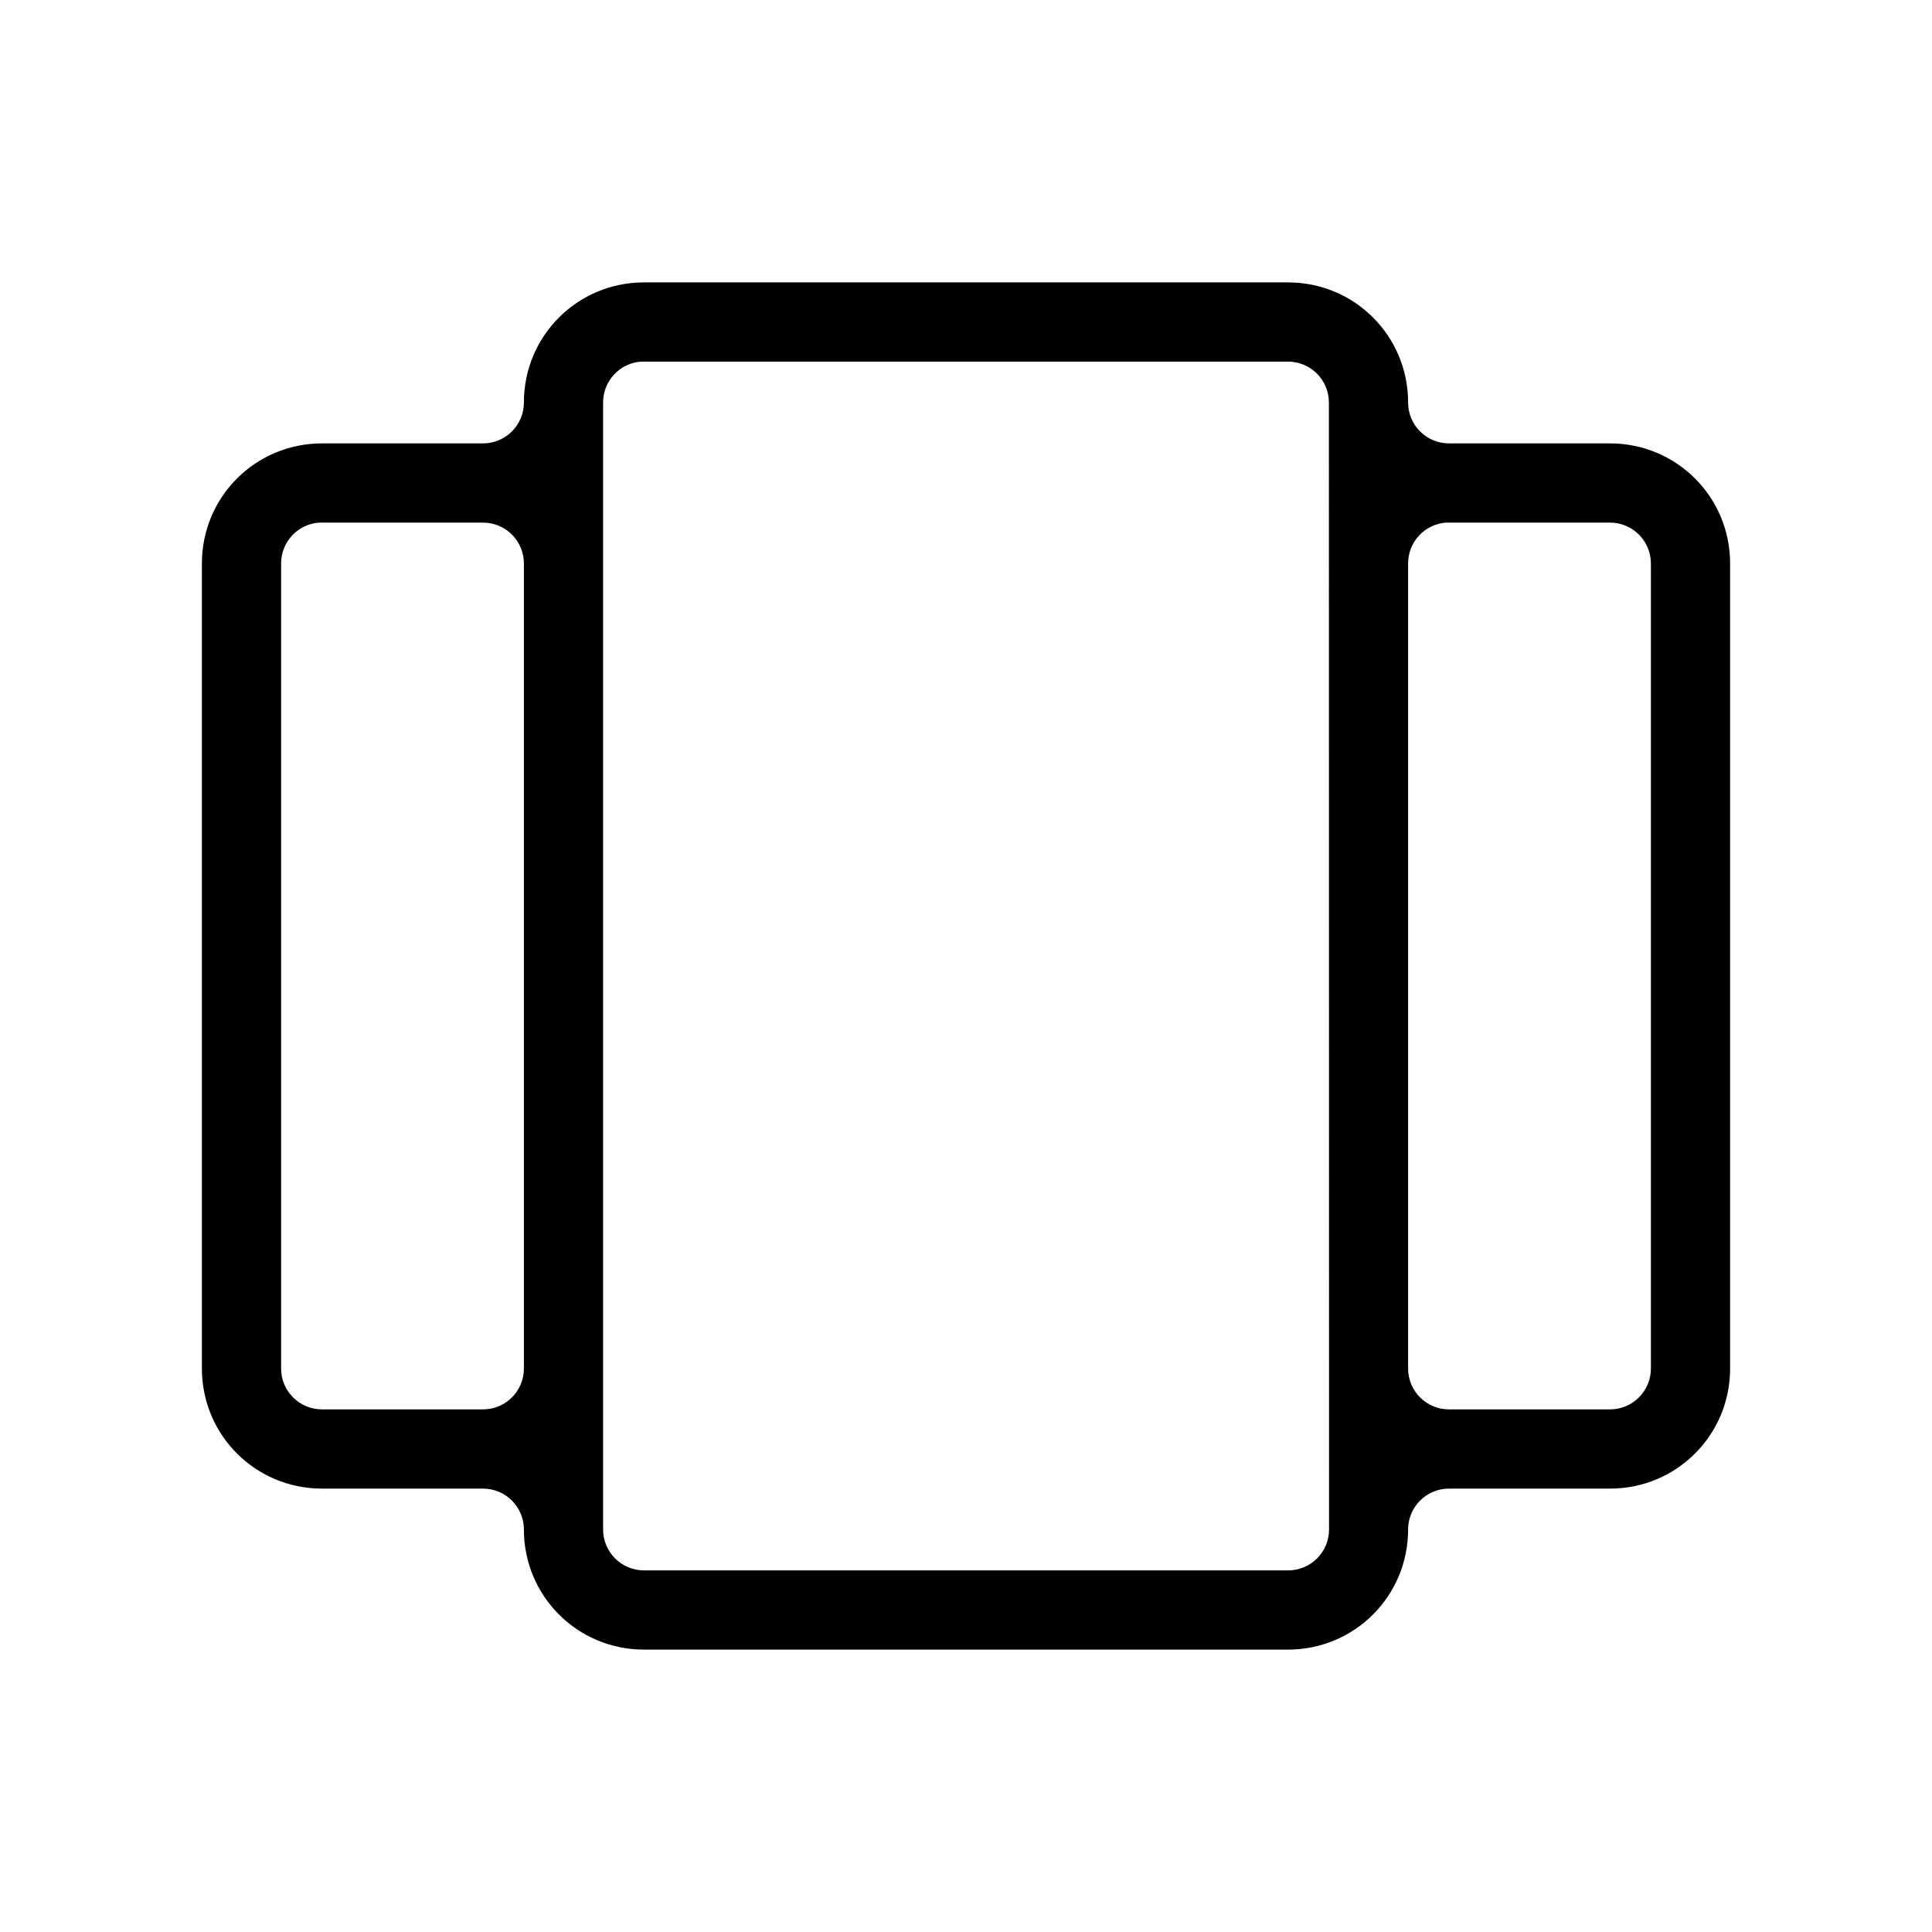
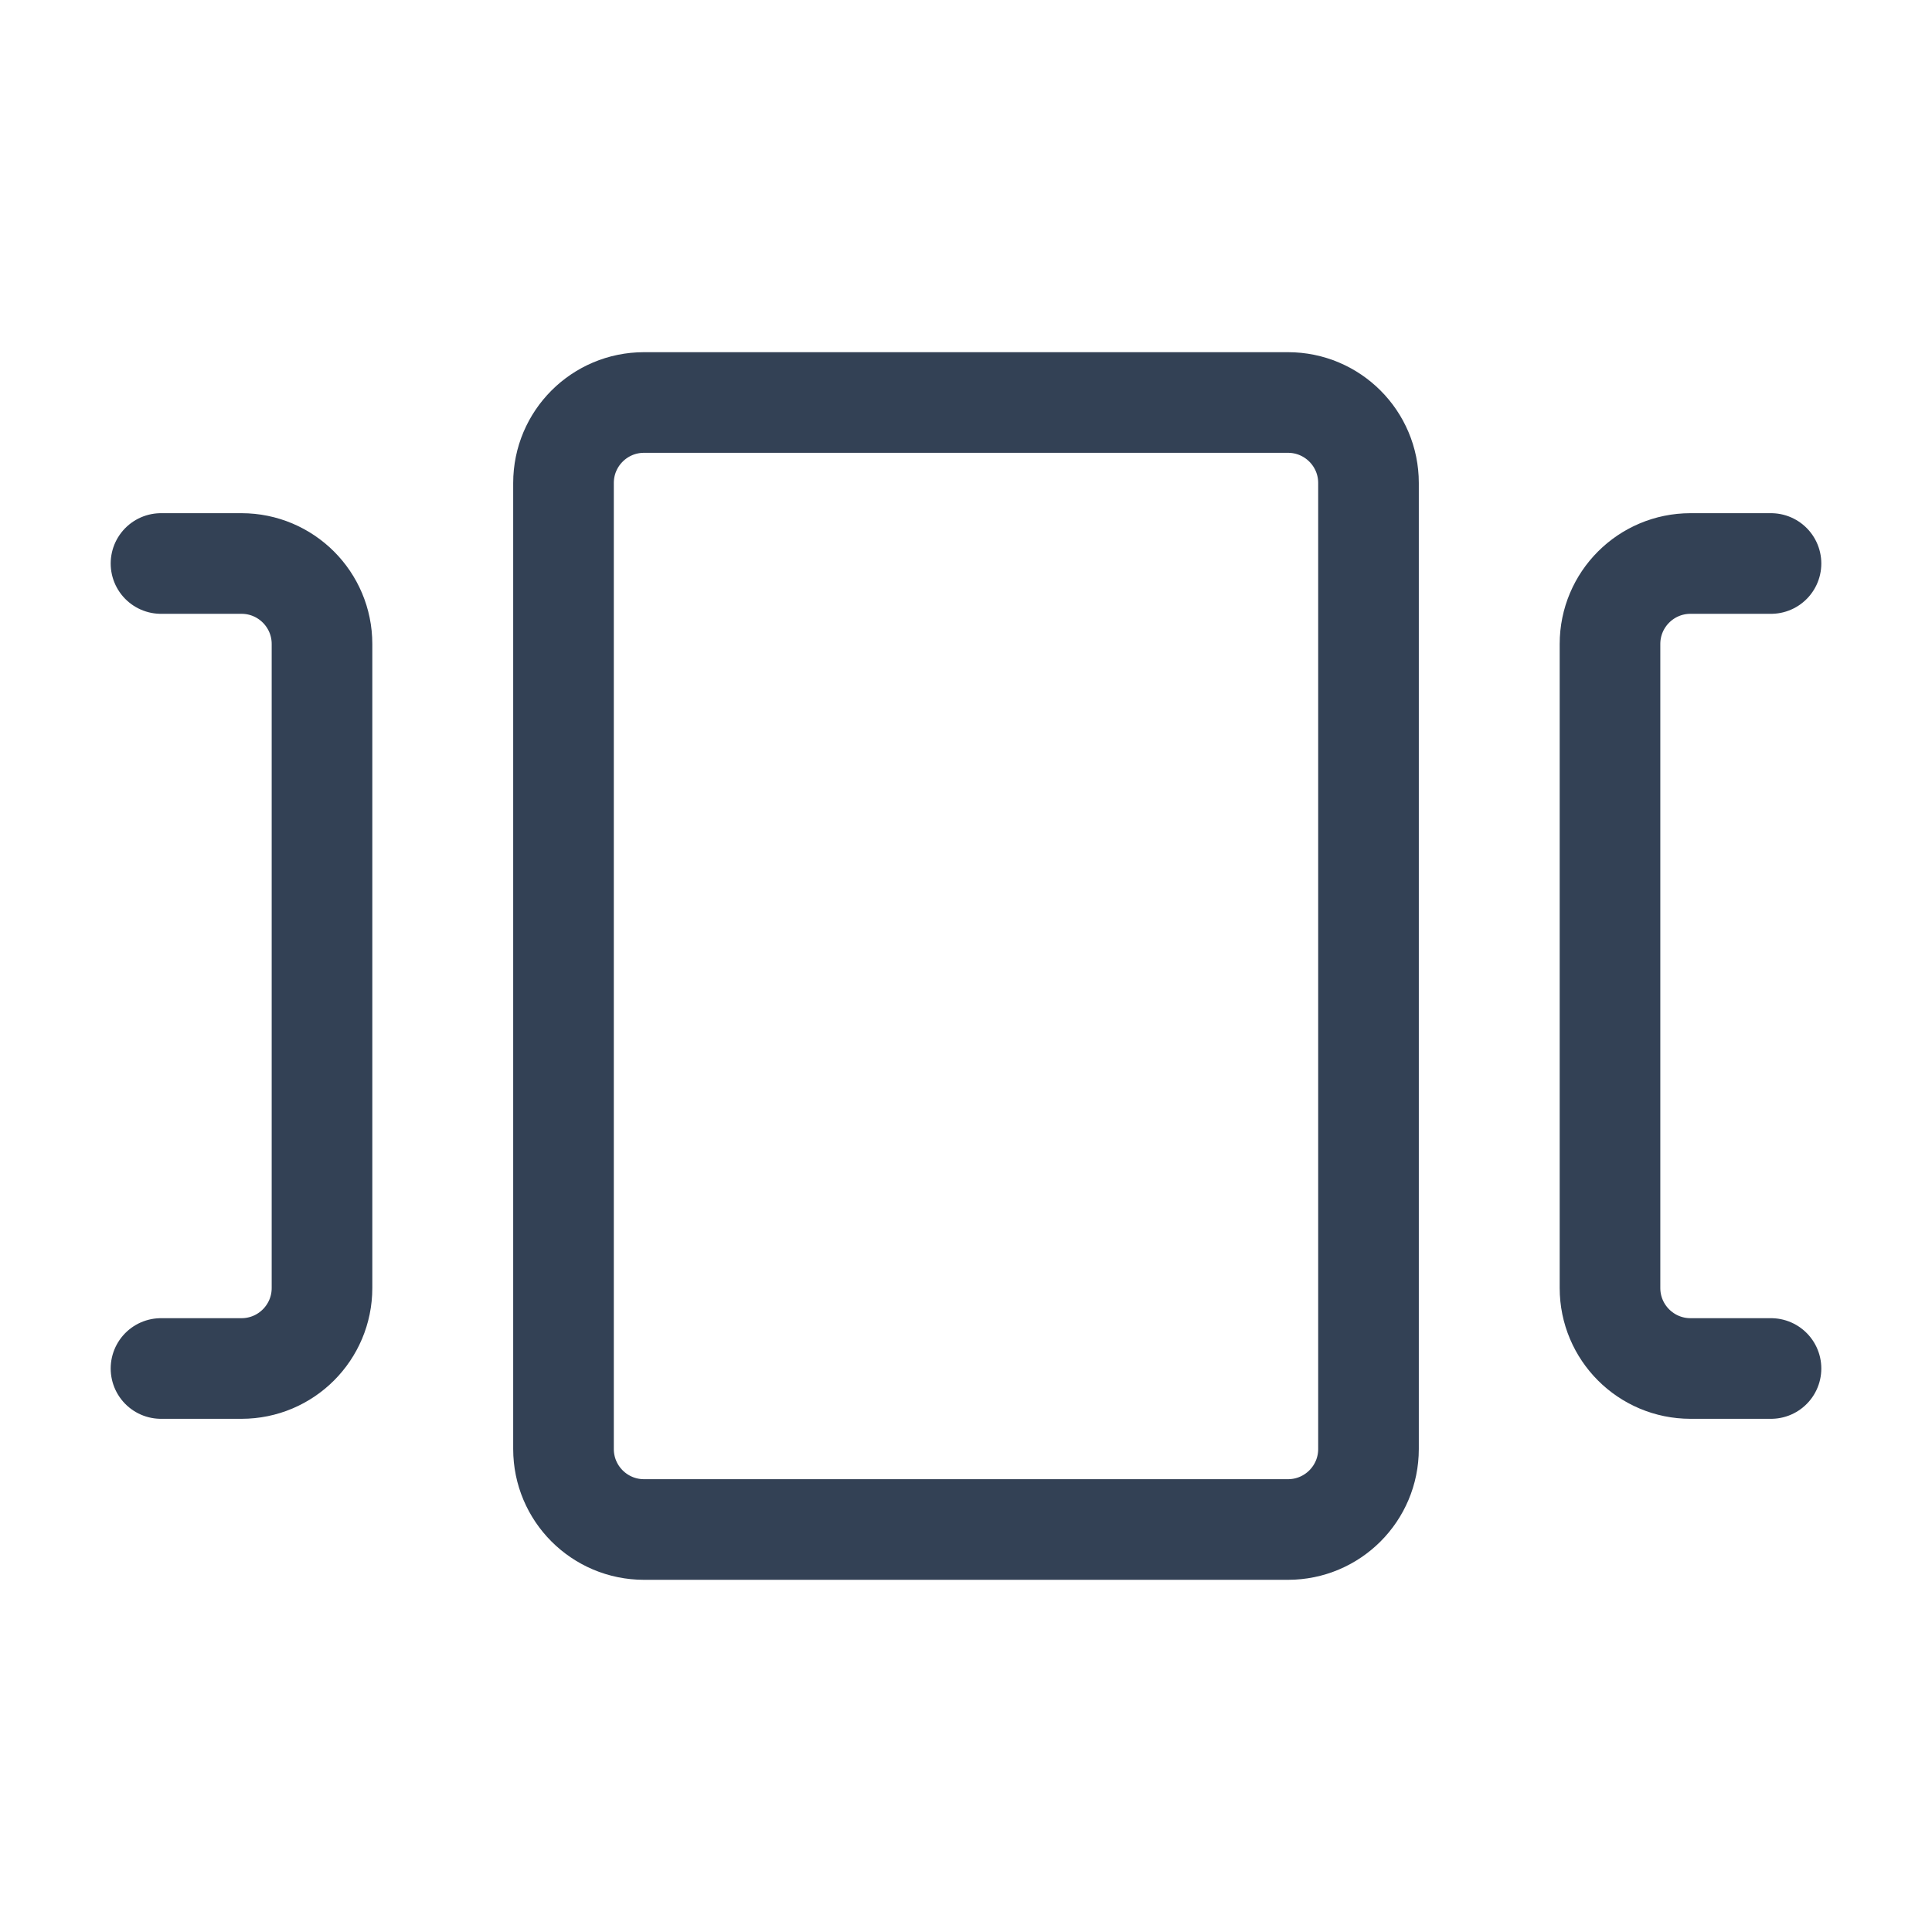
- <svg xmlns="http://www.w3.org/2000/svg" height="24" width="24">
-   <path d="M8 3.508c-.827 0-1.492.665-1.492 1.492A.508.508 0 0 1 6 5.508H4c-.827 0-1.492.665-1.492 1.492v10c0 .827.665 1.492 1.492 1.492h2a.508.508 0 0 1 .508.508c0 .827.665 1.492 1.492 1.492h8c.827 0 1.492-.665 1.492-1.492a.508.508 0 0 1 .508-.508h2c.827 0 1.492-.665 1.492-1.492V7c0-.827-.665-1.492-1.492-1.492h-2A.508.508 0 0 1 17.492 5c0-.827-.665-1.492-1.492-1.492Zm-.035.984a.508.508 0 0 1 .035 0h8a.508.508 0 0 1 .508.508l.002 14a.508.508 0 0 1-.508.508H8A.508.508 0 0 1 7.492 19V5a.508.508 0 0 1 .473-.508Zm-4 2a.508.508 0 0 1 .035 0h2A.508.508 0 0 1 6.508 7v10a.508.508 0 0 1-.508.508H4A.508.508 0 0 1 3.492 17V7a.508.508 0 0 1 .473-.508Zm14 0a.508.508 0 0 1 .035 0h2a.508.508 0 0 1 .508.508v10a.508.508 0 0 1-.508.508h-2a.508.508 0 0 1-.508-.508V7a.508.508 0 0 1 .473-.508z" />
+ <svg xmlns="http://www.w3.org/2000/svg" width="512" height="512" viewBox="0 0 24 24" role="img" aria-label="carousel">
+   <g fill="none" stroke="#334155" stroke-width="1.25" stroke-linecap="round" stroke-linejoin="round">
+     <path d="M7 6a1 1 0 0 1 1 -1h8a1 1 0 0 1 1 1v12a1 1 0 0 1 -1 1h-8a1 1 0 0 1 -1 -1l0 -12" />
+     <path d="M22 17h-1a1 1 0 0 1 -1 -1v-8a1 1 0 0 1 1 -1h1" />
+     <path d="M2 17h1a1 1 0 0 0 1 -1v-8a1 1 0 0 0 -1 -1h-1" />
+   </g>
</svg>
